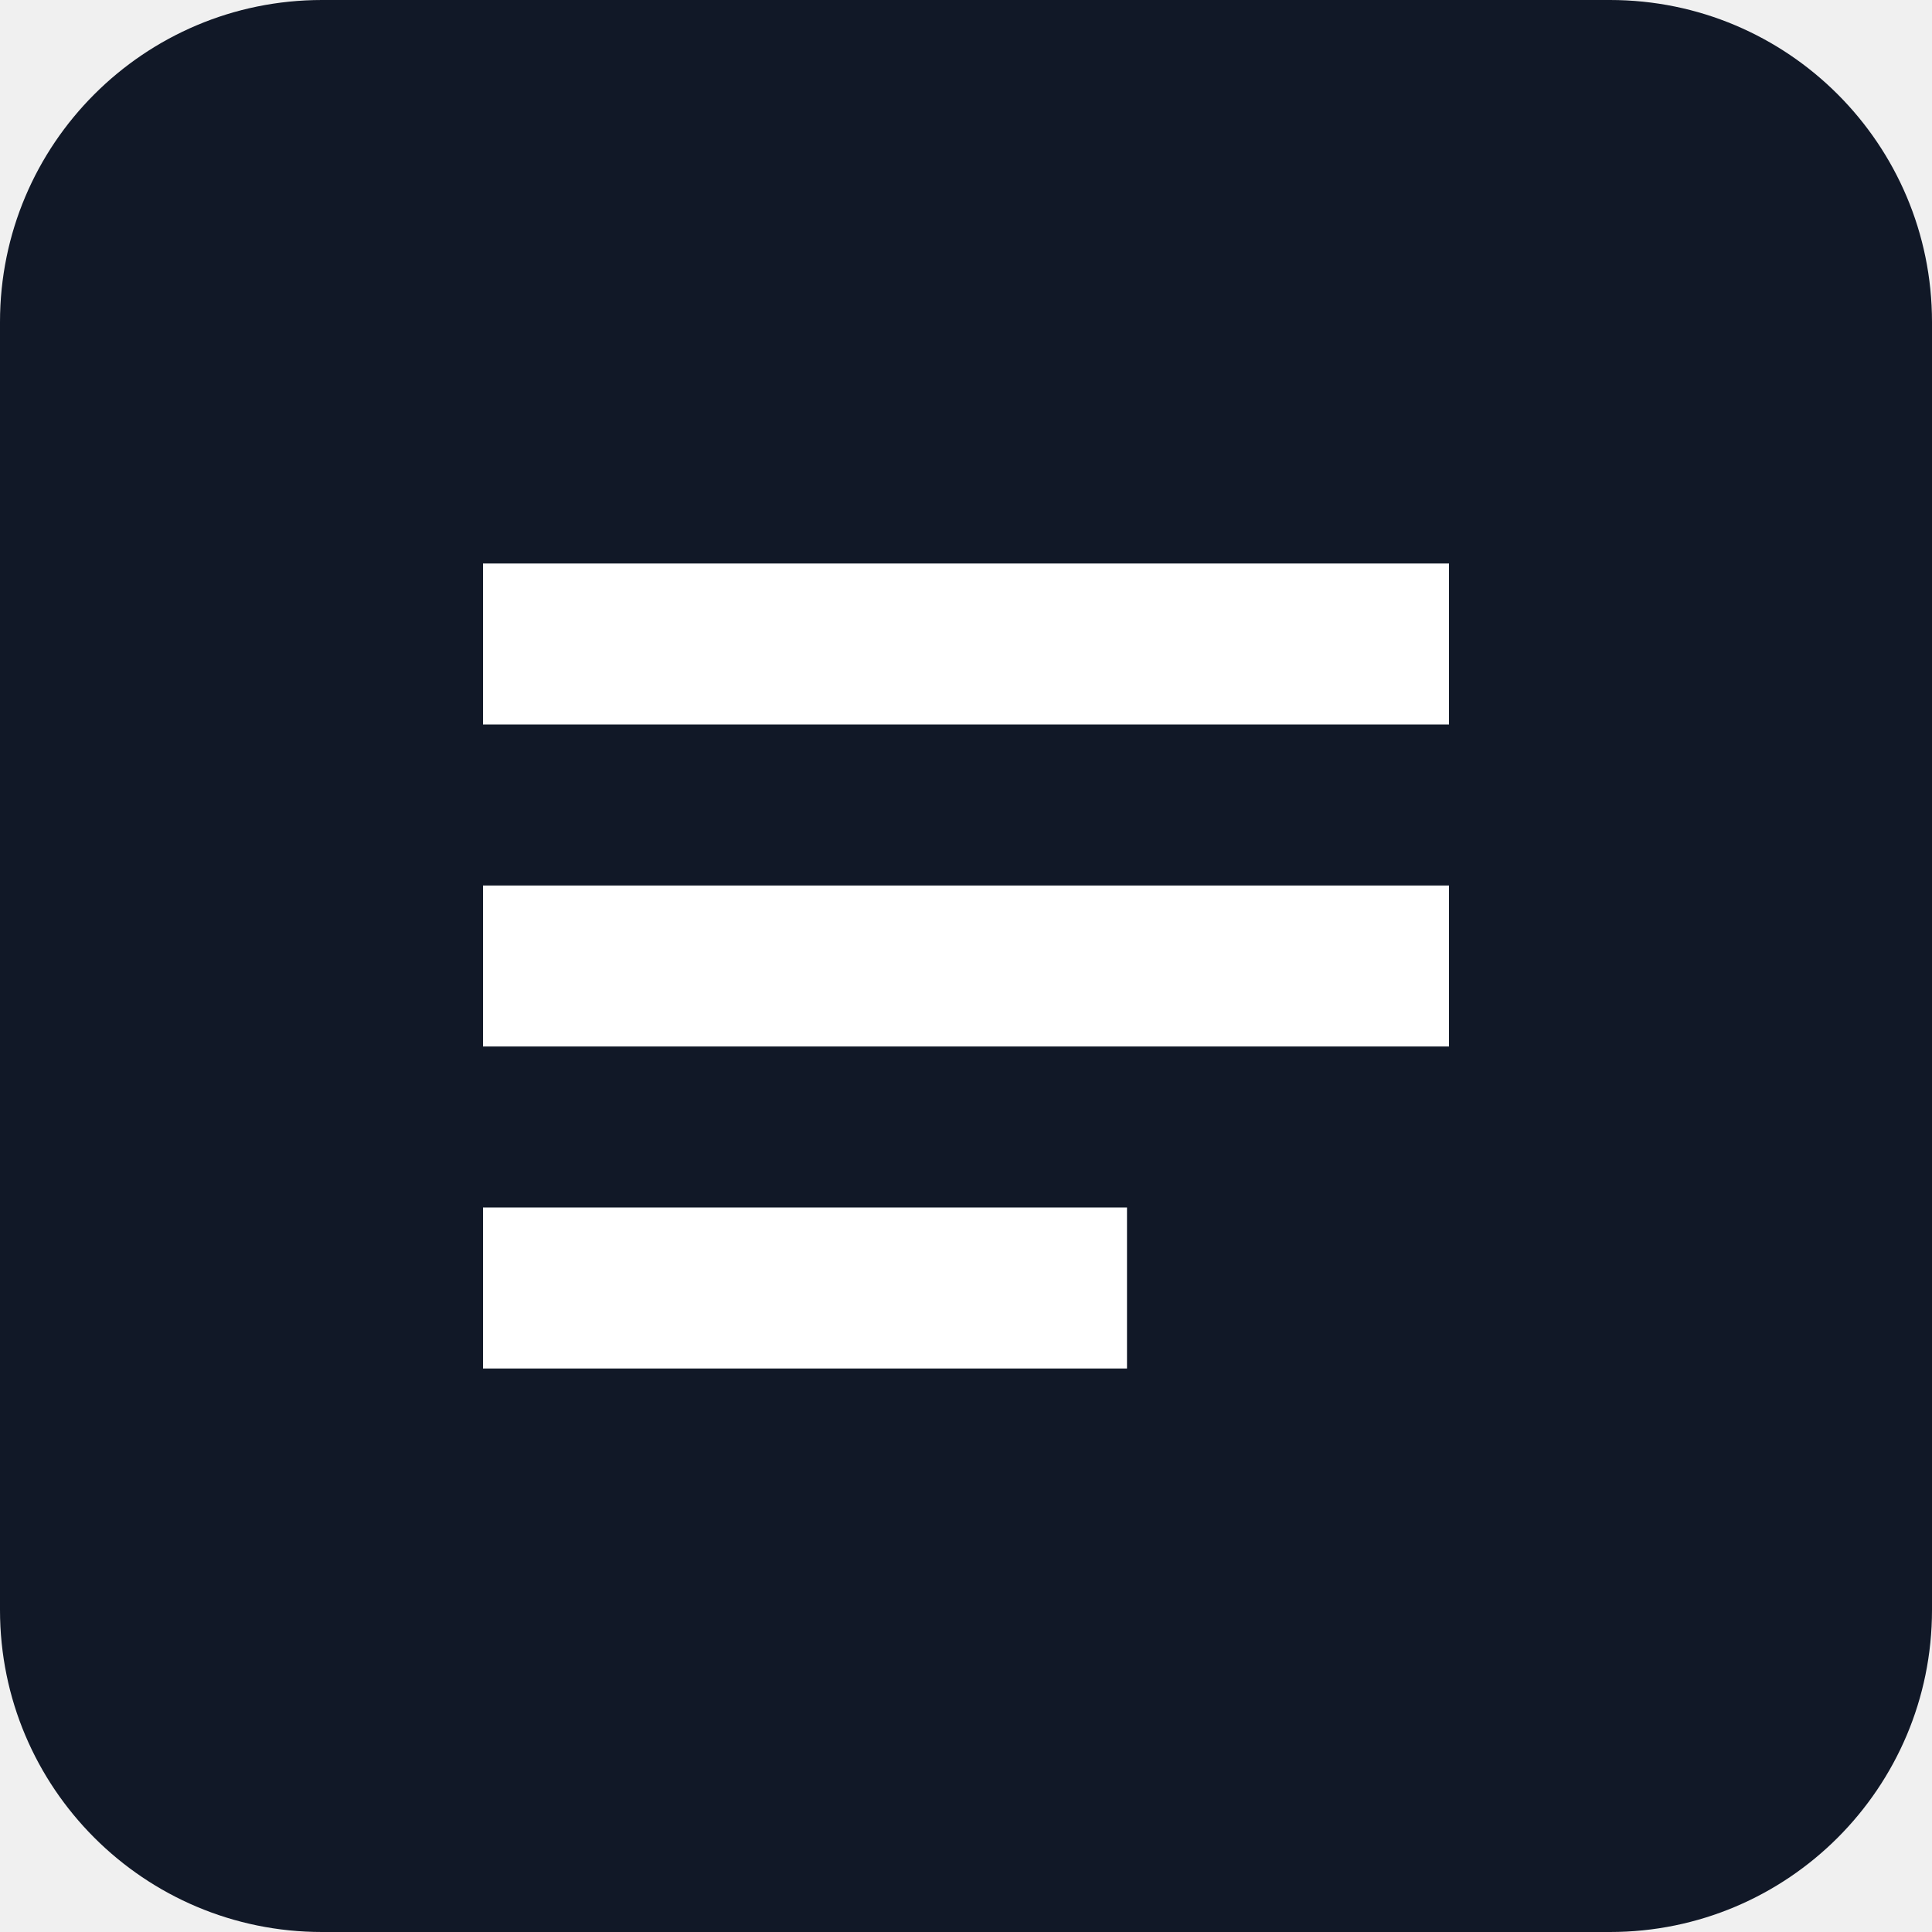
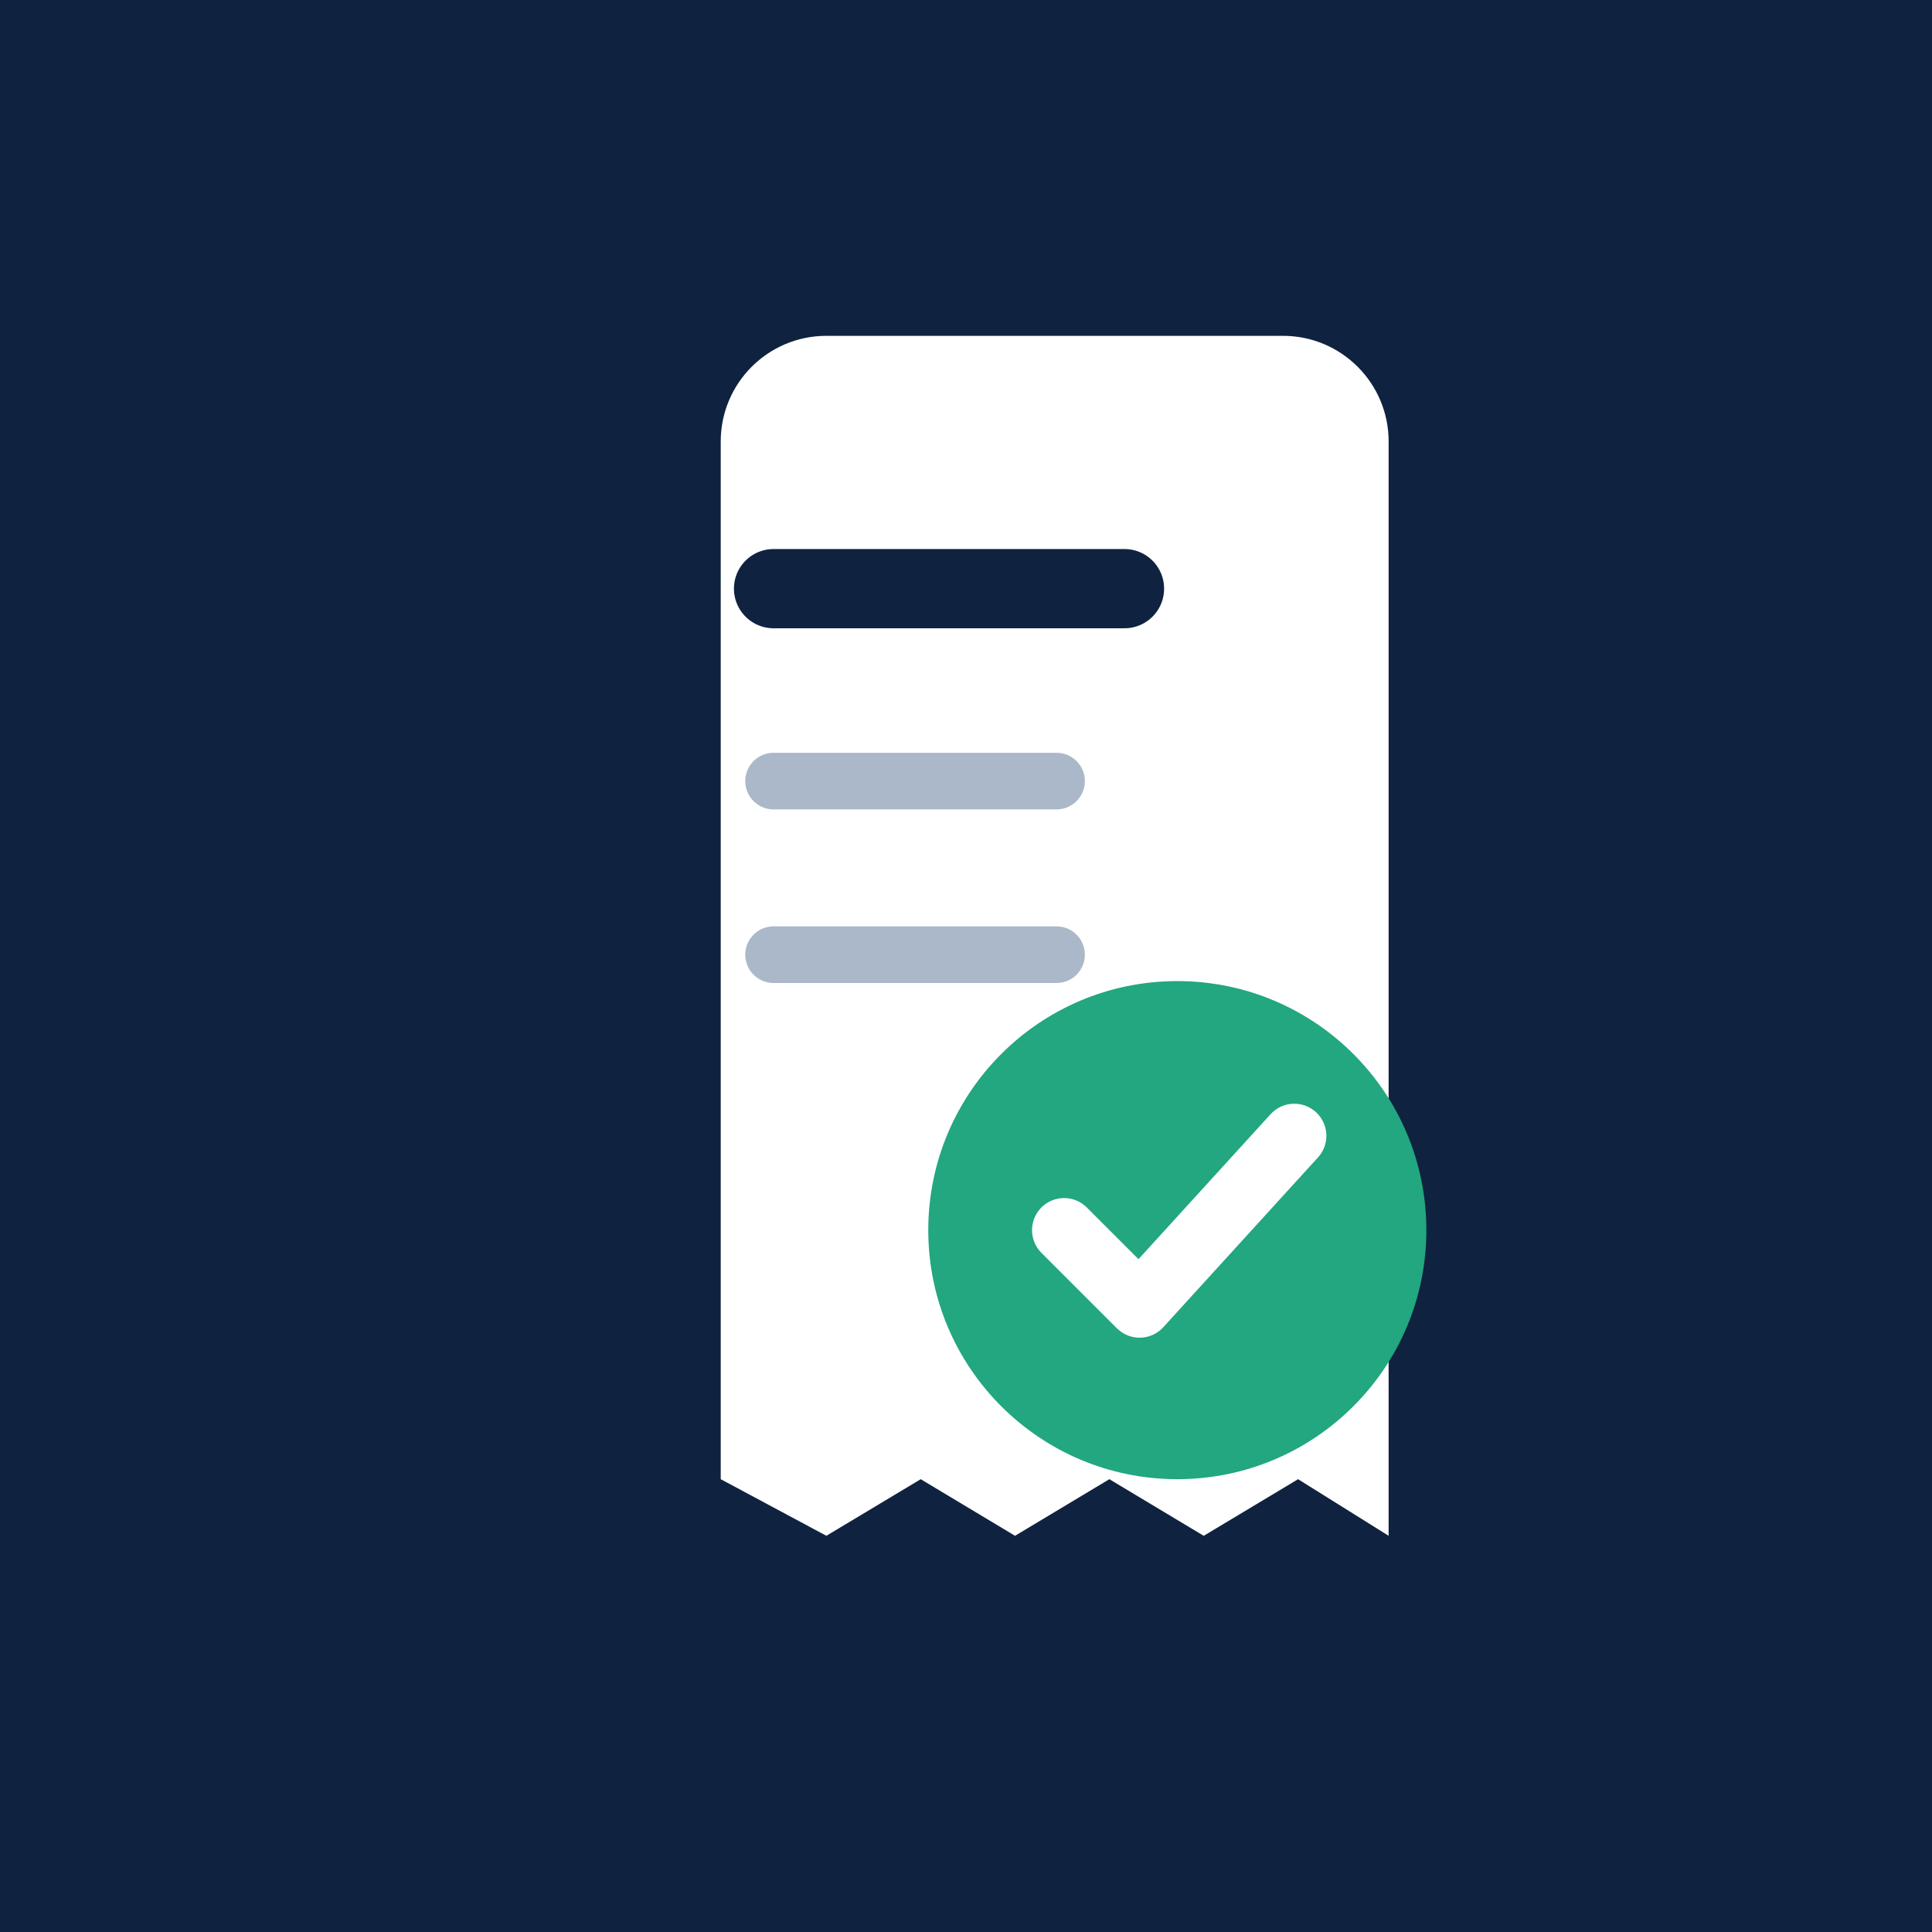
- <svg xmlns="http://www.w3.org/2000/svg" width="512" height="512" viewBox="0 0 24 24" fill="none">
-   <rect width="24" height="24" rx="4" fill="#111827" />
-   <path d="M6 7h12v2H6zM6 11h12v2H6zM6 15h8v2H6z" fill="#ffffff" />
+ <svg xmlns="http://www.w3.org/2000/svg" width="512" height="512" viewBox="0 0 512 512">
+   <rect width="512" height="512" fill="#0f2340" />
+   <path d="M163 89h177a28 28 0 0 1 28 28v290l-24-15-25 15-25-15-25 15-25-15-25 15-28-15V117a28 28 0 0 1 28-28Z" fill="#fff" />
+   <path d="M205 156h93" stroke="#0f2340" stroke-width="21" stroke-linecap="round" />
+   <path d="M205 207h75M205 253h75" stroke="#aab8c9" stroke-width="15" stroke-linecap="round" />
+   <circle cx="312" cy="326" r="66" fill="#22a780" />
+   <path d="m282 326 20 20 41-45" fill="none" stroke="#fff" stroke-width="17" stroke-linecap="round" stroke-linejoin="round" />
</svg>
